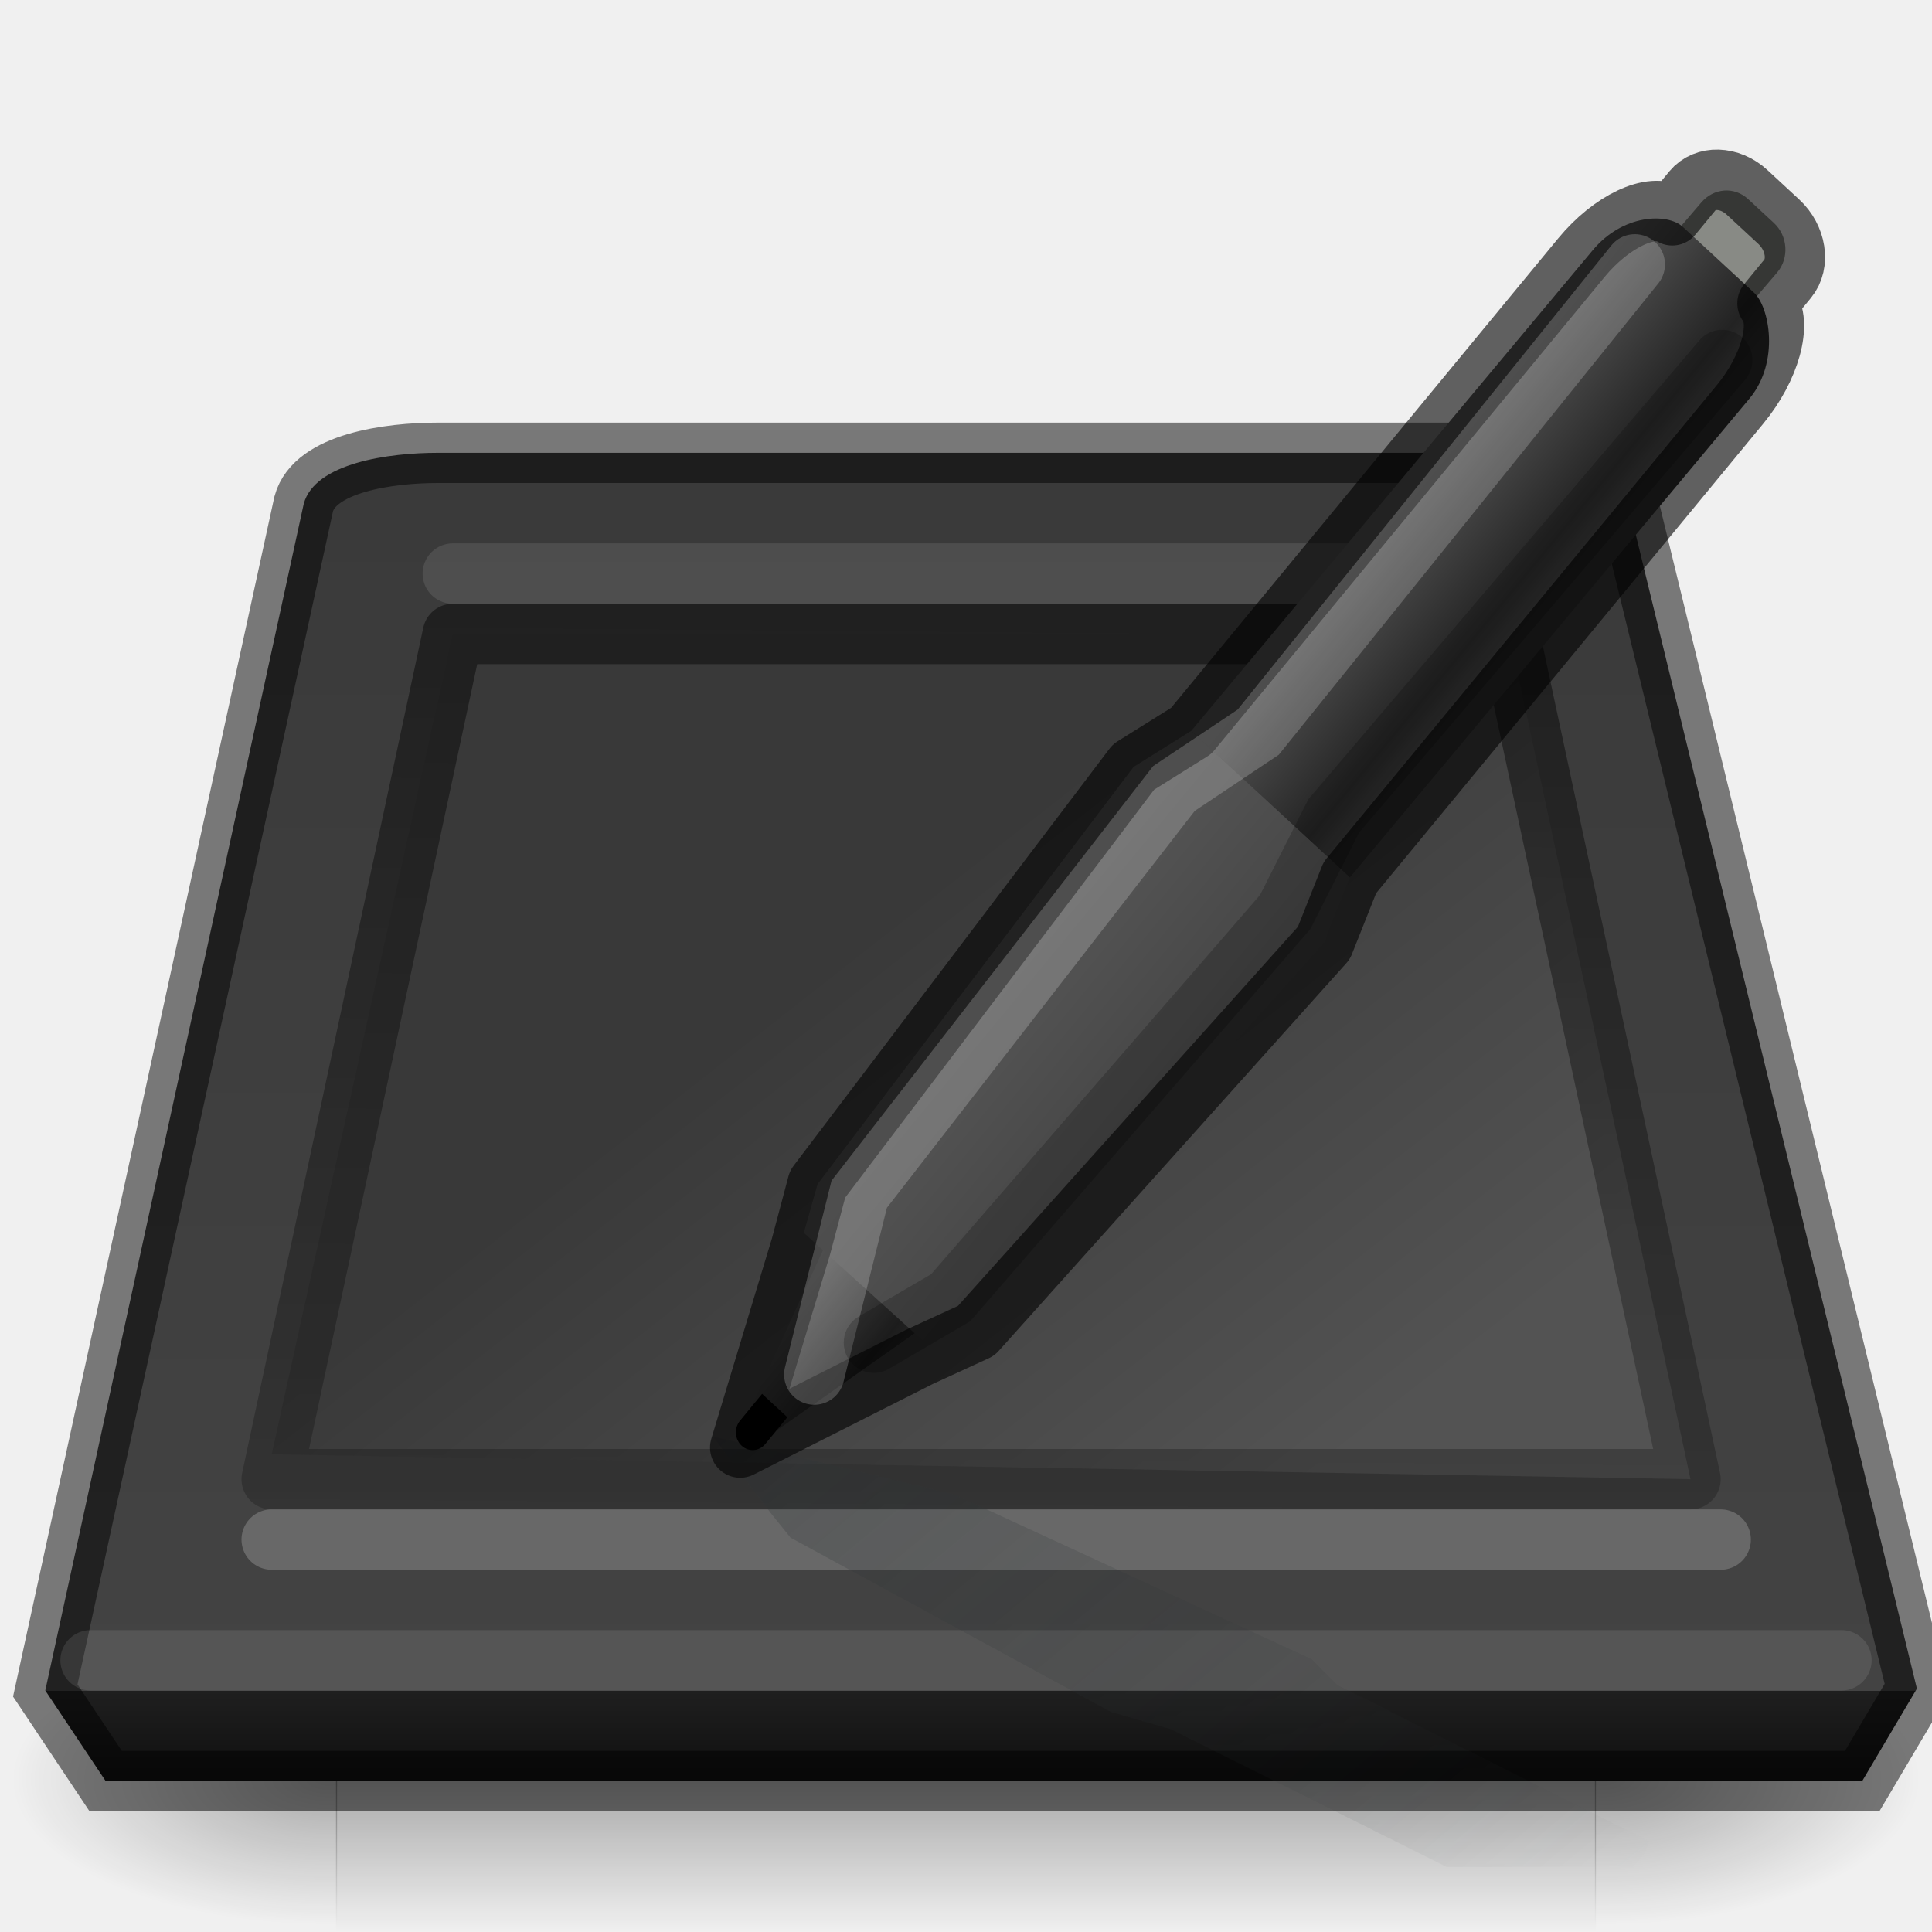
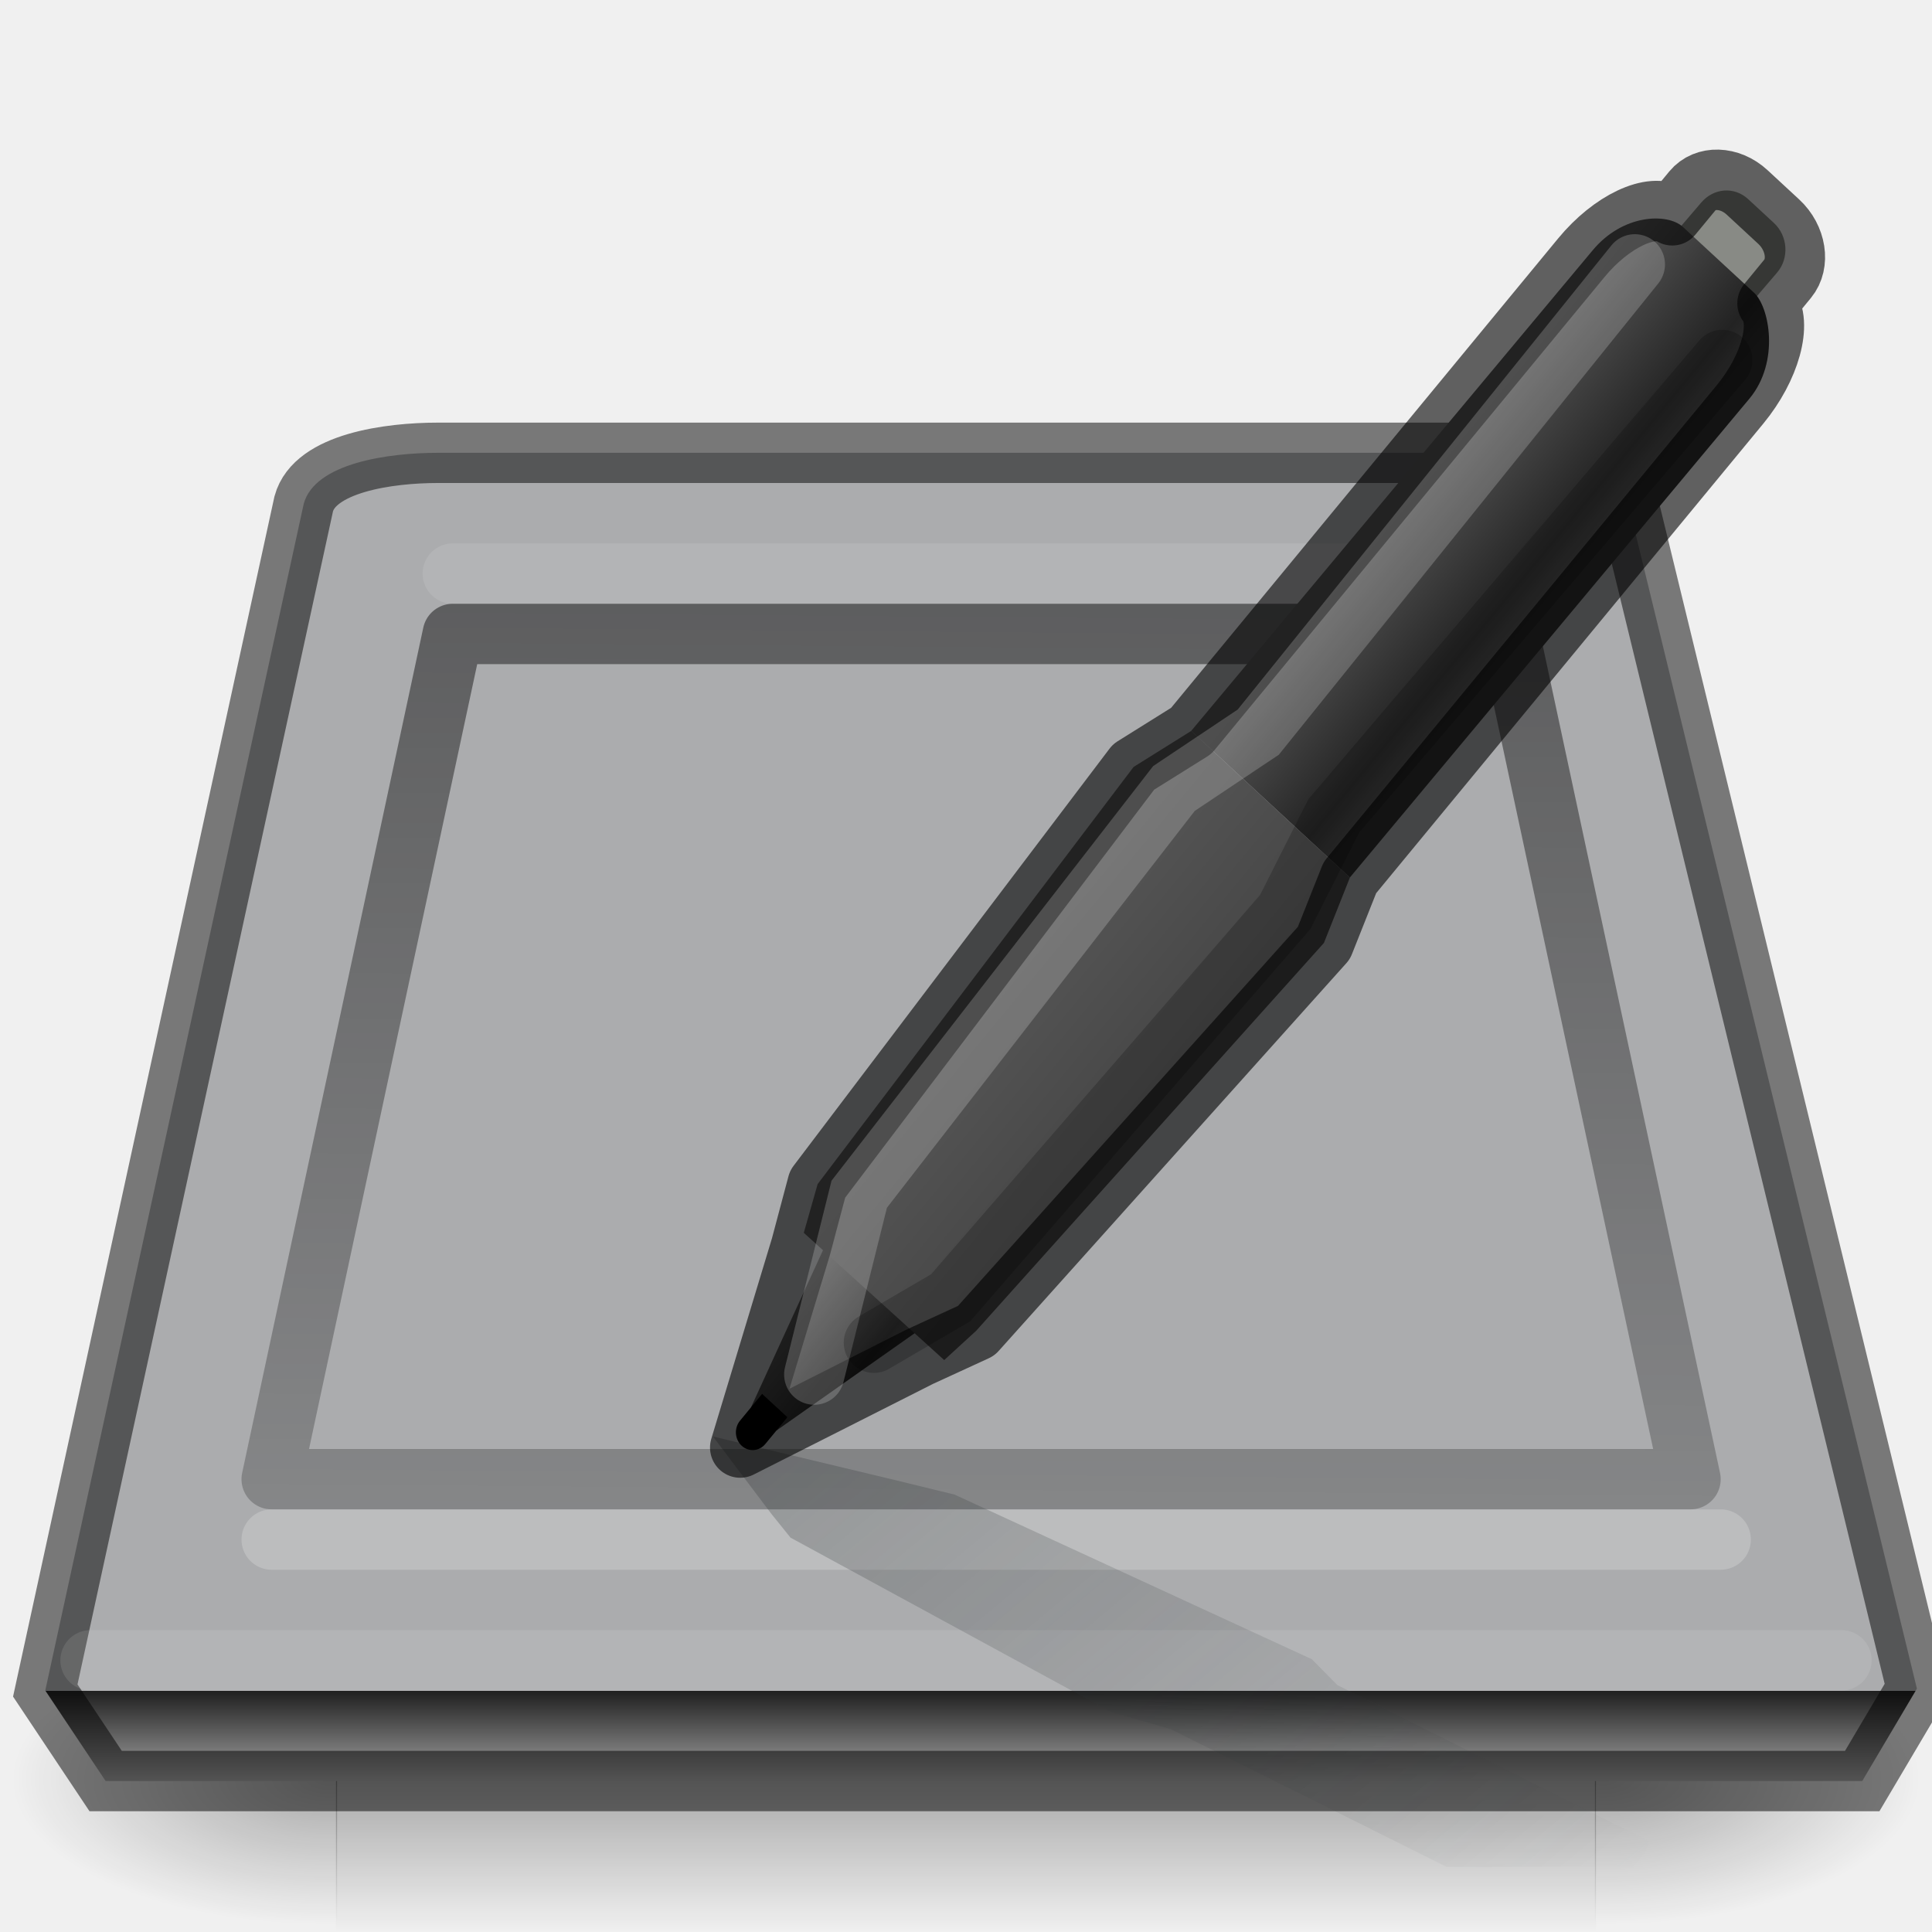
<svg xmlns="http://www.w3.org/2000/svg" xmlns:xlink="http://www.w3.org/1999/xlink" id="svg3786" height="32" width="32" version="1.0">
  <defs id="defs3788">
    <linearGradient id="linearGradient3874">
      <stop style="stop-color:#000000;stop-opacity:1;" offset="0" id="stop3876" />
      <stop style="stop-color:#000000;stop-opacity:0;" offset="1" id="stop3878" />
    </linearGradient>
    <linearGradient id="linearGradient3861" y2="12.883" gradientUnits="userSpaceOnUse" x2="11.218" gradientTransform="matrix(0.99778,0,0,0.8855143,0.053179,4.204371)" y1="24.05" x1="17.741">
-       <stop id="stop3863" style="stop-color:#0a0a0a;stop-opacity:1" offset="0" />
+       <stop id="stop3863" style="stop-color:#d4d4d4;stop-opacity:1" offset="0" />
      <stop offset="0.083" style="stop-color:#1f1f1f;stop-opacity:1" id="stop3865" />
-       <stop offset="0.083" style="stop-color:#434343;stop-opacity:1" id="stop3867" />
-       <stop id="stop3869" style="stop-color:#393939;stop-opacity:1" offset="1" />
+       <stop offset="0.083" style="stop-color:#abacae;stop-opacity:1" id="stop3867" />
+       <stop id="stop3869" style="stop-color:#abacae;stop-opacity:1" offset="1" />
    </linearGradient>
    <radialGradient r="23" gradientTransform="matrix(1.1924,0.5313943,-0.49419,0.81474,3.4847,3.699171)" cx="14.237" cy="12.595" gradientUnits="userSpaceOnUse" id="radialGradient3841">
-       <stop offset="0" style="stop-color:#535353;stop-opacity:1" id="stop3843" />
-       <stop offset="1" style="stop-color:#393939;stop-opacity:1" id="stop3845" />
+       <stop offset="0" style="stop-color:#abacae;stop-opacity:1" id="stop3843" />
+       <stop offset="1" style="stop-color:#abacae;stop-opacity:1" id="stop3845" />
    </radialGradient>
    <linearGradient id="linearGradient5060">
      <stop id="stop5062" offset="0" />
      <stop id="stop5064" style="stop-opacity:0" offset="1" />
    </linearGradient>
    <linearGradient id="linearGradient2877" y2="609.51" gradientUnits="userSpaceOnUse" x2="302.86" gradientTransform="matrix(0.076357,0,0,0.020588,-3.5974,32.451)" y1="366.65" x1="302.86">
      <stop id="stop5050" style="stop-opacity:0" offset="0" />
      <stop id="stop5056" offset=".5" />
      <stop id="stop5052" style="stop-opacity:0" offset="1" />
    </linearGradient>
    <linearGradient xlink:href="#radialGradient3841" id="linearGradient3839" x1="25.5" y1="33.25" x2="18.25" y2="24" gradientUnits="userSpaceOnUse" gradientTransform="translate(0.4996891,-12)" />
    <linearGradient xlink:href="#linearGradient3861" id="linearGradient3859" gradientUnits="userSpaceOnUse" gradientTransform="translate(-0.7503109,-9)" x1="25.25" y1="39" x2="25.25" y2="15" />
    <radialGradient xlink:href="#linearGradient5060" id="radialGradient3891" gradientUnits="userSpaceOnUse" gradientTransform="matrix(-0.044847,0,0,0.020588,32.611,31.451)" cx="605.71" cy="486.65" r="117.14" />
    <radialGradient xlink:href="#linearGradient5060" id="radialGradient3894" gradientUnits="userSpaceOnUse" gradientTransform="matrix(0.044847,0,0,0.020588,-0.611,31.451)" cx="605.71" cy="486.65" r="117.14" />
    <linearGradient xlink:href="#linearGradient2877" id="linearGradient3897" gradientUnits="userSpaceOnUse" gradientTransform="matrix(0.076357,0,0,0.020588,-3.5974,31.451)" x1="302.86" y1="366.65" x2="302.86" y2="609.51" />
    <linearGradient xlink:href="#linearGradient3874" id="linearGradient3880" x1="22.261" y1="19.219" x2="22" y2="51" gradientUnits="userSpaceOnUse" gradientTransform="translate(0.4996891,-12)" />
    <linearGradient gradientTransform="matrix(0.4906548,-0.5935453,0.5619819,0.5182122,18.82946,30.76638)" gradientUnits="userSpaceOnUse" id="linearGradient2756" x1="1.5" x2="1.5" xlink:href="#linearGradient3648" y1="4.265" y2="8" />
    <linearGradient id="linearGradient16397">
      <stop id="stop16399" offset="0" style="stop-color:#565656;stop-opacity:1" />
      <stop id="stop16401" offset="1" style="stop-color:#454545;stop-opacity:1" />
    </linearGradient>
    <linearGradient gradientTransform="matrix(0.4906548,-0.5935453,0.5619819,0.5182122,18.82946,30.76638)" gradientUnits="userSpaceOnUse" id="linearGradient2760" x1="24" x2="24" xlink:href="#linearGradient3648" y1="3.5" y2="8.5" />
    <linearGradient id="linearGradient3648">
      <stop id="stop3650" offset="0" style="stop-color:#545454;stop-opacity:1" />
      <stop id="stop26236" offset="0.797" style="stop-color:#232323;stop-opacity:1" />
      <stop id="stop3652" offset="1" style="stop-color:#303030;stop-opacity:1" />
    </linearGradient>
    <linearGradient gradientTransform="matrix(0.4906548,-0.5935453,0.5619819,0.5182122,18.82946,30.76638)" gradientUnits="userSpaceOnUse" id="linearGradient2762" x1="6.5" x2="6.5" xlink:href="#linearGradient16397" y1="3" y2="9" />
    <linearGradient gradientTransform="matrix(0.9557953,0,0.3203373,-0.7915548,-9.442239,48.42824)" gradientUnits="userSpaceOnUse" id="linearGradient4652" x1="26.322" x2="49.735" xlink:href="#linearGradient9508" y1="19.019" y2="3.516" />
    <linearGradient id="linearGradient9508">
      <stop id="stop9510" offset="0" style="stop-color:#2e3436;stop-opacity:0.582;" />
      <stop id="stop9512" offset="1" style="stop-color:#2e3436;stop-opacity:0;" />
    </linearGradient>
  </defs>
  <g id="g3899" transform="translate(0,-12)">
    <path style="opacity:0.3;fill:url(#linearGradient3897)" d="m 5.565,39 20.869,0 0,5 L 5.565,44 Z" id="rect2723" />
    <path d="m 26.417,39 0,5 c 2.309,0.009 5.583,-1.12 5.583,-2.5 0,-1.38 -2.577,-2.5 -5.583,-2.5 z" style="opacity:0.3;fill:url(#radialGradient3894)" id="path2725" />
    <path d="m 5.583,39 0,5 C 3.274,44.009 0,42.88 0,41.5 c 0,-1.38 2.577,-2.5 5.583,-2.5 z" style="opacity:0.3;fill:url(#radialGradient3891)" id="path2727" />
  </g>
  <path style="fill:url(#linearGradient3859);fill-opacity:1;fill-rule:evenodd;stroke:none;enable-background:new" d="m 7.25,7.5 c -0.81,0 -2.035,0.168 -2.219,0.844 L 0.75,28 l 1,1.5 29.094,0 0.906,-1.531 -4.781,-19.625 C 26.808,7.796 25.909,7.5 25.25,7.5 Z" id="rect6431" />
  <path style="fill:url(#linearGradient3839);fill-opacity:1;stroke:none;stroke-width:0.5;stroke-linecap:butt;stroke-linejoin:miter;stroke-miterlimit:4;stroke-dasharray:none;stroke-opacity:1" d="M 7.5,10.5 4.5,24.088 28,24.5 l -3,-14 z" id="path3246" />
  <path id="path3854" d="m 7.5,10.5 -3,14 23.5,0 -3,-14 z" style="opacity:0.5;fill:none;fill-opacity:1;stroke:url(#linearGradient3880);stroke-width:1;stroke-linecap:butt;stroke-linejoin:round;stroke-miterlimit:4;stroke-dasharray:none;stroke-opacity:1" />
  <path id="path3856" d="m 7.5,7.5 c -0.81,0 -2.035,0.168 -2.219,0.844 l -4.281,20.125 L 32,28.5 27.218,8.344 C 27.058,7.796 26.159,7.5 25.5,7.5 Z m 24.5,21 -31,0 1,2 29.094,0 z" style="fill:none;fill-opacity:1;fill-rule:evenodd;stroke:none;stroke-width:1;stroke-linecap:round;stroke-linejoin:round;stroke-opacity:1;enable-background:new" />
  <path id="path3873" d="m 7.25,7.5 c -0.81,0 -2.035,0.168 -2.219,0.844 L 0.75,28 l 1,1.5 29.094,0 0.906,-1.531 -4.781,-19.625 C 26.808,7.796 25.909,7.5 25.25,7.5 Z" style="opacity:0.5;fill:none;fill-opacity:1;fill-rule:evenodd;stroke:#000000;stroke-opacity:1;enable-background:new" />
  <path style="opacity:0.2;fill:none;fill-rule:evenodd;stroke:#ffffff;stroke-width:1px;stroke-linecap:round;stroke-linejoin:miter;stroke-opacity:1" d="m 4.5,25.5 24,0" id="path12857" />
  <path id="path12859" d="m 7.5,9.5 17,0" style="opacity:0.1;fill:none;fill-rule:evenodd;stroke:#ffffff;stroke-width:1px;stroke-linecap:round;stroke-linejoin:miter;stroke-opacity:1" />
  <path style="opacity:0.1;fill:none;fill-rule:evenodd;stroke:#ffffff;stroke-width:1px;stroke-linecap:round;stroke-linejoin:miter;stroke-opacity:1" d="m 1.5,27.5 29,0" id="path13239" />
  <g id="g13258" transform="matrix(0.7447192,0,0,0.7466831,-4.432625,-1.127114)">
    <g id="g13247">
      <path style="display:inline;opacity:0.5;fill:url(#linearGradient4652);fill-opacity:1;stroke:none;enable-background:new" id="path23244" d="m 21.809,33.374 1.301,1.719 0.424,0.525 7.127,3.867 1.329,0.382 6.137,3.055 4.129,0 c 0.197,-0.166 0.326,-0.358 0.368,-0.573 l -6.929,-3.461 -0.566,-0.573 -7.947,-3.652 -1.273,-0.31 z" />
      <path d="m 42.942,6.989 0.849,-0.989 c 0.275,-0.32 0.733,-0.358 1.041,-0.074 l 0.574,0.53 c 0.308,0.284 0.345,0.779 0.071,1.099 L 44.628,8.544 C 44.353,8.864 43.895,8.902 43.587,8.618 L 43.012,8.088 C 42.704,7.804 42.667,7.309 42.942,6.989 Z" id="rect10493" style="fill:#888a85;fill-opacity:1;stroke:none" />
      <path d="m 22.656,32.726 1.856,-4.042 2.248,2.073 -3.542,2.487 z" id="rect10499" style="fill:url(#linearGradient2756);fill-opacity:1;stroke:none" />
      <path d="M 35.974,20.975 44.866,10.346 C 45.538,9.533 45.307,8.319 44.963,8.002 L 43.382,6.544 C 43.038,6.227 42.041,6.255 41.369,7.068 L 32.446,17.722 Z" id="rect10487" style="fill:url(#linearGradient2760);fill-opacity:1;stroke:none" />
      <path d="m 23.829,28.856 3.123,2.823 0.712,-0.651 7.733,-8.602 0.578,-1.451 -3.528,-3.253 -1.283,0.8 -7.027,9.253 z" id="path10502" style="fill:url(#linearGradient2762);fill-opacity:1;stroke:none" />
      <path d="m 22.411,33.023 c -0.135,0.164 -0.119,0.413 0.036,0.556 0.155,0.143 0.391,0.126 0.526,-0.038 l 0.491,-0.594 -0.562,-0.518 z" id="path10496" style="color:#000000;display:inline;overflow:visible;visibility:visible;fill:#000000;fill-opacity:1;fill-rule:evenodd;stroke:none;stroke-width:1px;marker:none;enable-background:accumulate" />
      <path d="m 22.414,33.619 3.998,-2.016 1.252,-0.574 7.733,-8.602 0.578,-1.451 8.68,-10.5 c 0.658,-0.796 0.949,-1.803 0.607,-2.238 L 45.711,7.692 C 45.989,7.356 45.9,6.784 45.513,6.427 L 44.808,5.776 C 44.421,5.42 43.873,5.404 43.594,5.741 L 43.144,6.285 C 42.69,5.986 41.784,6.426 41.126,7.222 l -8.68,10.5 -1.283,0.8 -7.027,9.253 -0.37,1.387 z" id="path12486" style="opacity:0.6;fill:none;stroke:#000000;stroke-width:1.341;stroke-linecap:butt;stroke-linejoin:round;stroke-miterlimit:1;stroke-dasharray:none;stroke-dashoffset:0;stroke-opacity:1" />
      <path style="opacity:0.2;fill:none;fill-rule:evenodd;stroke:#ffffff;stroke-width:1.341px;stroke-linecap:round;stroke-linejoin:miter;stroke-opacity:1" d="m 24.062,32 1,-4 7,-9 1.875,-1.25 8.375,-10.375" id="path12944" />
      <path id="path12946" d="m 25.388,31.293 1.707,-0.995 7.442,-8.558 1.08,-2.134 8.64,-10.11" style="opacity:0.2;fill:none;fill-rule:evenodd;stroke:#000000;stroke-width:1.341px;stroke-linecap:round;stroke-linejoin:miter;stroke-opacity:1" />
    </g>
  </g>
</svg>
